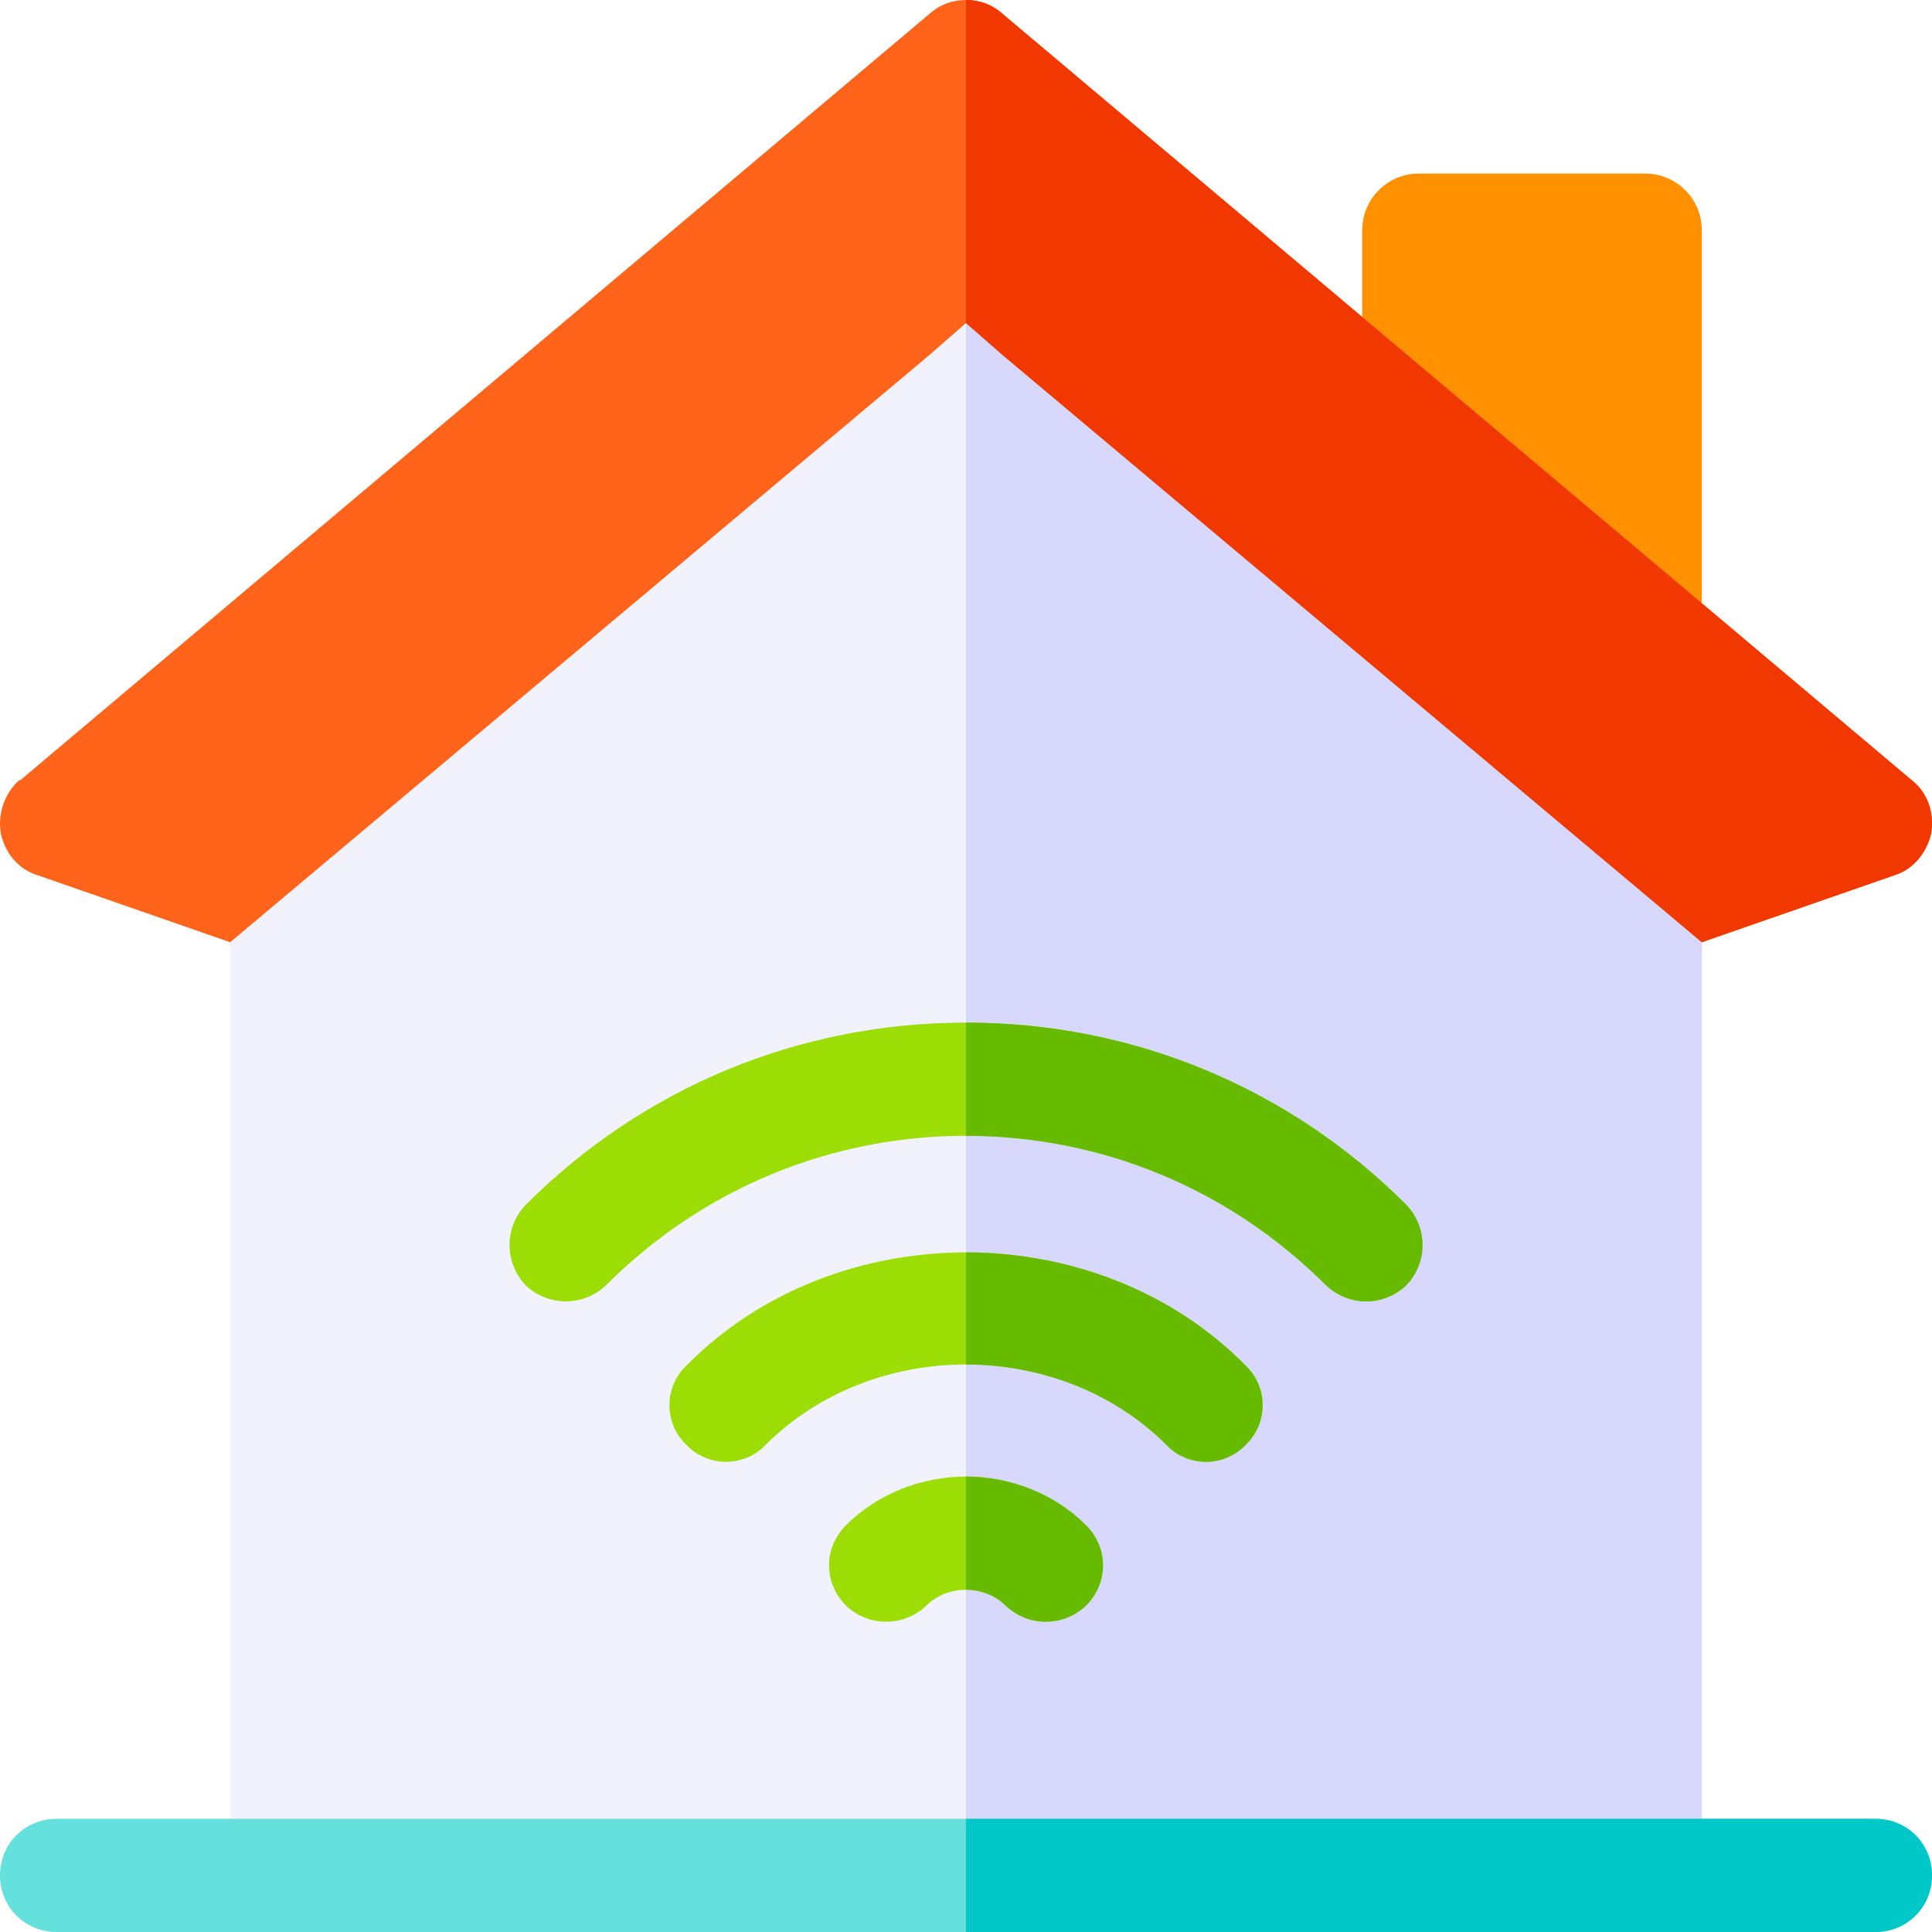
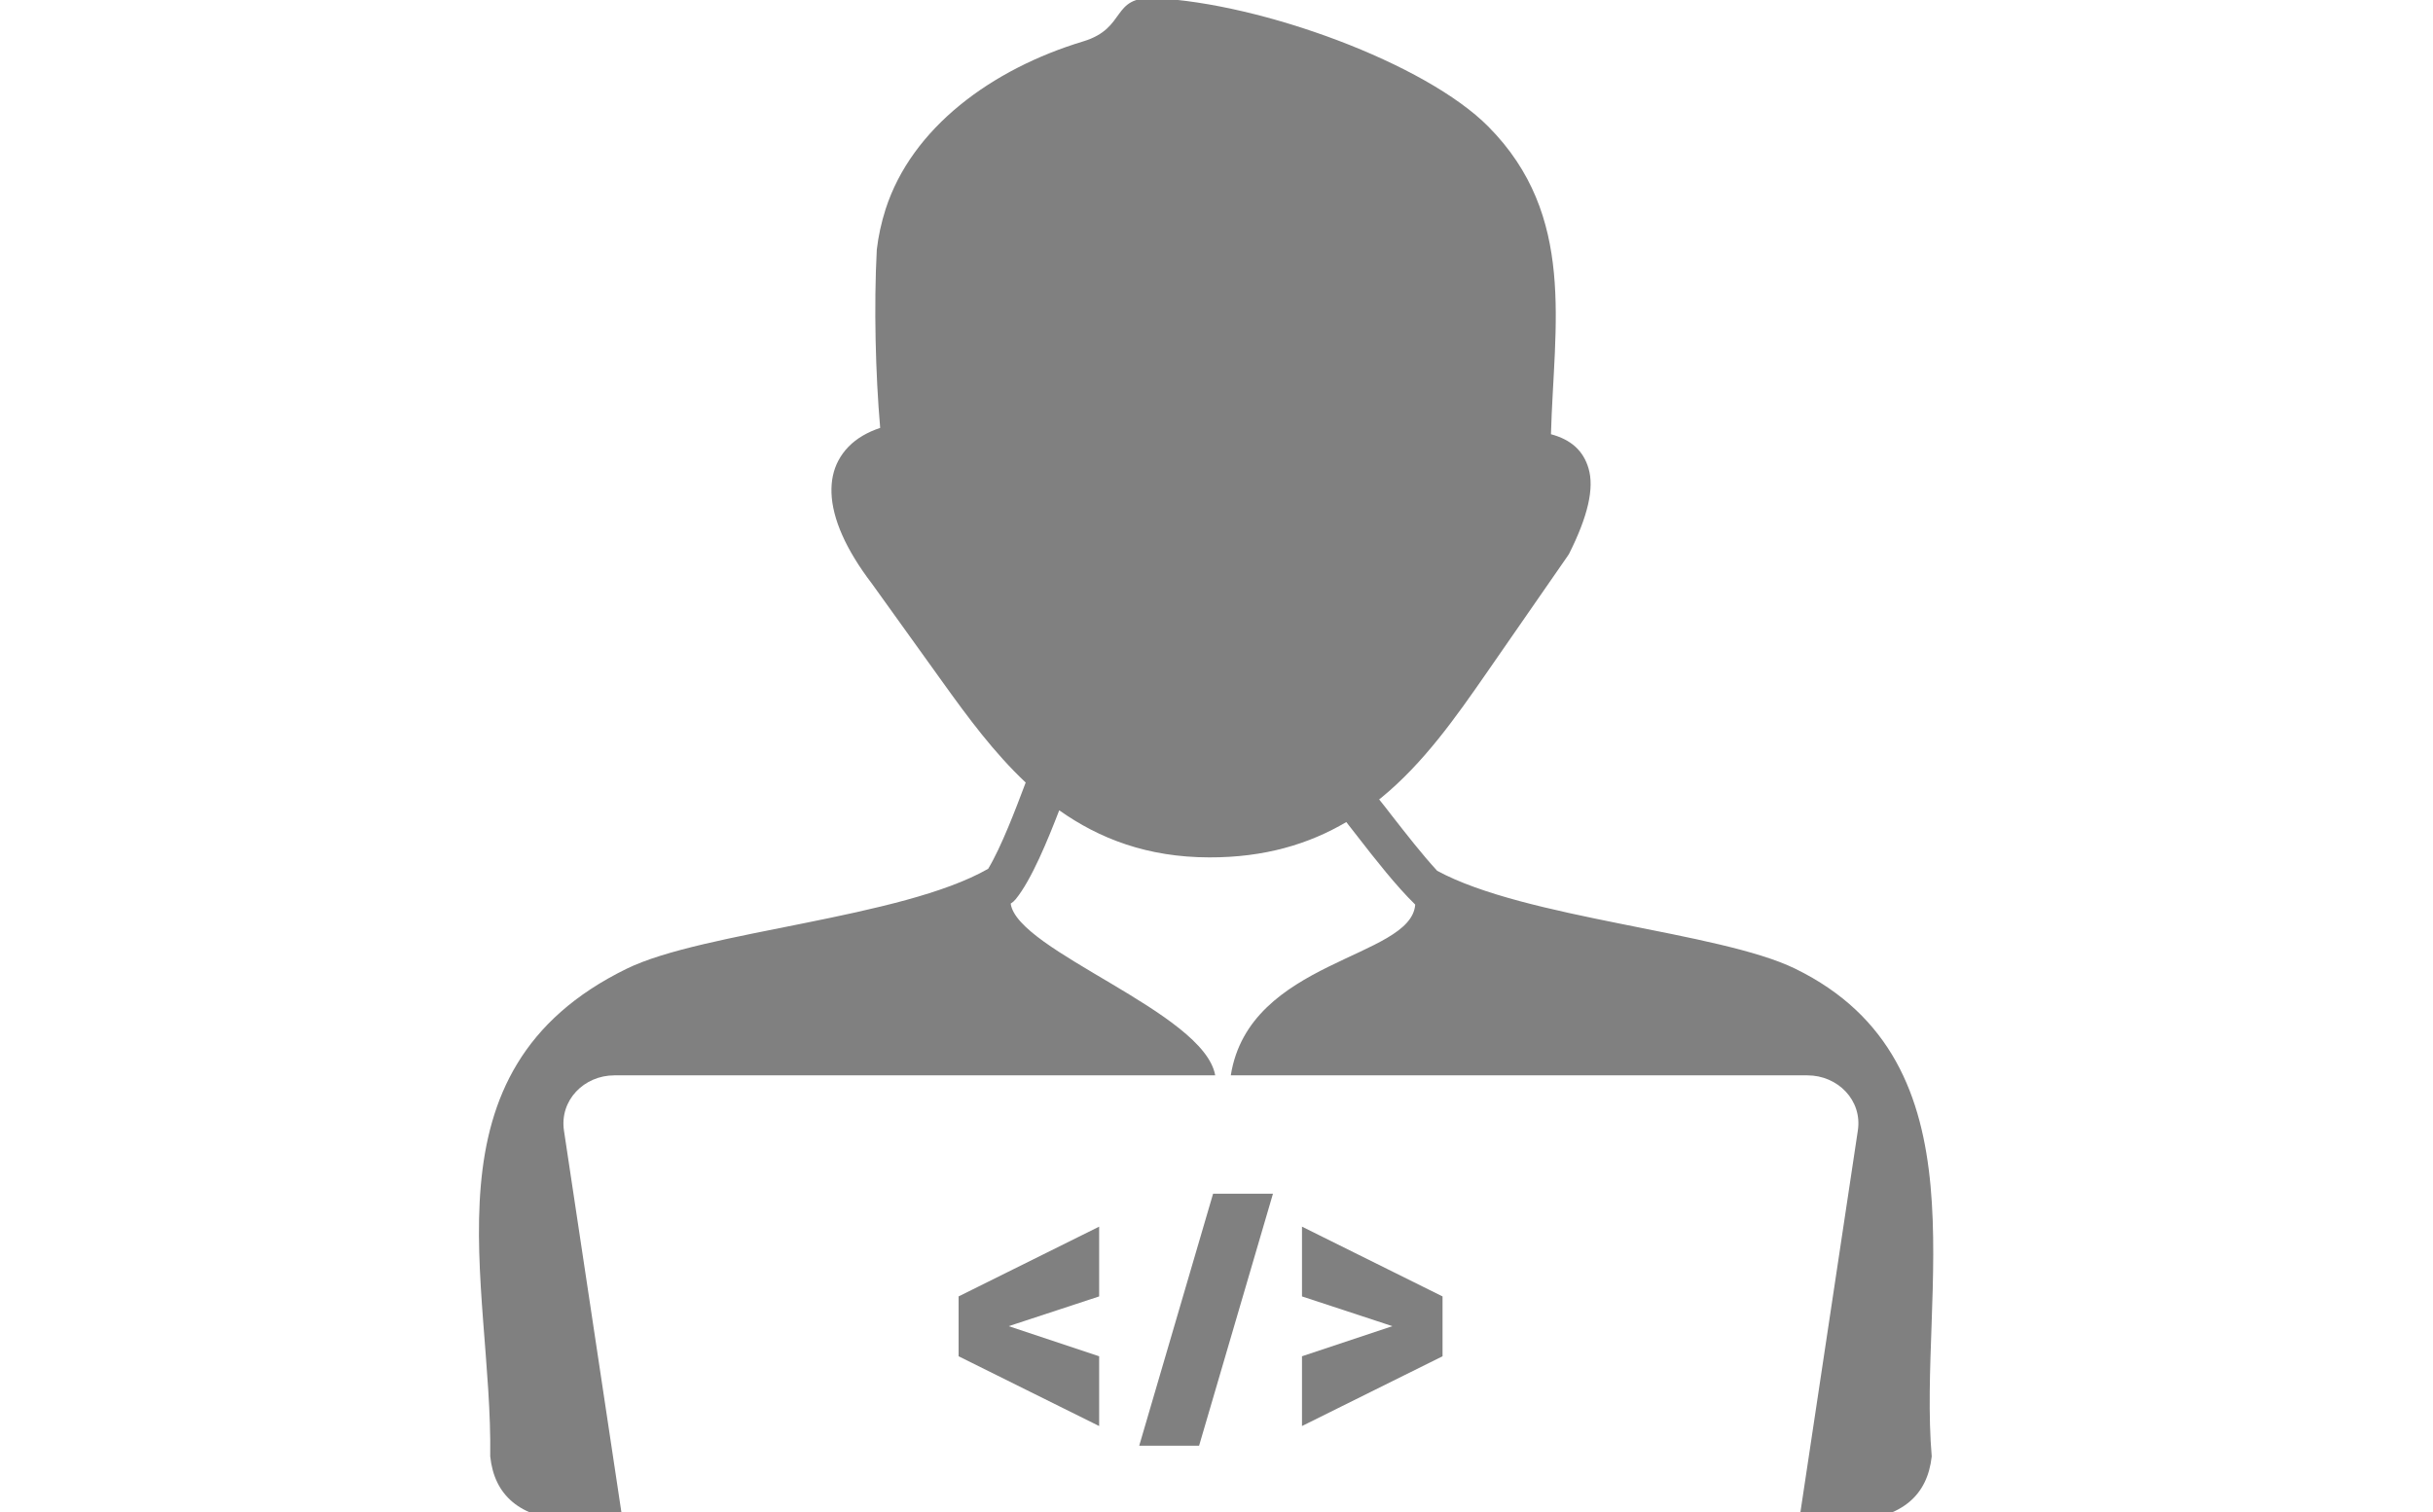
- <svg xmlns="http://www.w3.org/2000/svg" height="512pt" viewBox="0 0 512 512" width="512pt">
-   <path d="m451 166.586c0 12.754-14.953 19.625-24.641 11.484l-60-50.359c-3.395-2.844-5.359-7.047-5.359-11.484v-55.227c0-8.289 6.711-15 15-15h60c8.293 0 15 6.711 15 15zm0 0" fill="#ff9100" />
-   <path d="m445.902 213.398c3.301 3 5.098 6.902 5.098 11.402v268.598h-390v-268.598c0-4.5 1.801-8.402 5.102-11.402l180-154.199c2.699-2.398 6.297-3.598 9.898-3.598s7.199 1.199 9.902 3.598zm0 0" fill="#f2f2fc" />
-   <path d="m445.902 213.398c3.301 3 5.098 6.902 5.098 11.402v268.598h-195v-437.797c3.602 0 7.199 1.199 9.902 3.598zm0 0" fill="#d8d8fc" />
-   <path d="m511.773 220.898c-1.199 5.102-4.801 9.602-9.898 11.102l-50.875 17.699-185.398-155.699-9.602-8.398-9.602 8.398-185.398 155.699-50.871-17.699c-5.102-1.5-8.699-5.699-9.902-11.102-.898-5.098.902-10.5 4.801-14.098h.301l241.07-203.199c2.703-2.402 6-3.602 9.602-3.602s6.902 1.199 9.602 3.602l241.07 203.199c4.203 3.297 6 8.699 5.102 14.098zm0 0" fill="#ff641a" />
-   <path d="m512 497c0 8.398-6.598 15-15 15h-482c-8.398 0-15-6.602-15-15 0-8.402 6.602-15 15-15h482c8.402 0 15 6.598 15 15zm0 0" fill="#64e1dc" />
-   <path d="m512 497c0 8.398-6.598 15-15 15h-241v-30h241c8.402 0 15 6.598 15 15zm0 0" fill="#00c8c8" />
-   <path d="m511.773 220.898c-1.199 5.102-4.801 9.602-9.898 11.102l-50.875 17.699-185.398-155.699-9.602-8.398v-85.602c3.602 0 6.902 1.199 9.602 3.602l241.07 203.199c4.203 3.297 6 8.699 5.102 14.098zm0 0" fill="#f03800" />
-   <g fill="#9cdd05">
-     <path d="m372.699 340.602c-6 5.699-15.301 5.699-21.301 0-25.496-25.504-59.398-39.602-95.398-39.602s-69.898 14.098-95.398 39.602c-6 5.699-15.301 5.699-21.301 0-5.699-6-5.699-15.301 0-21.301 31.199-31.199 72.602-48.301 116.699-48.301 44.102 0 85.5 17.102 116.699 48.301 5.703 6 5.703 15.301 0 21.301zm0 0" />
-     <path d="m330.102 382.898c-5.699 6-15.301 6-21 0-14.102-14.098-33.602-21.301-53.102-21.301s-39 7.203-53.098 21.301c-5.699 6-15.301 6-21 0-6-5.699-6-15.297 0-21 19.797-20.098 47.098-30 74.098-30s54.301 9.902 74.102 30c6 5.699 6 15.301 0 21zm0 0" />
-     <path d="m287.801 425.5c-6 5.699-15.301 5.699-21.301 0-2.699-2.699-6.602-4.199-10.5-4.199s-7.801 1.5-10.5 4.199c-6 5.699-15.297 5.699-21.301 0-6-6-6-15.301 0-21.301 8.402-8.398 20.102-12.898 31.801-12.898 11.703 0 23.402 4.5 31.801 12.898 6 6 6 15.301 0 21.301zm0 0" />
+ <svg xmlns="http://www.w3.org/2000/svg" id="svg4829" height="106.24mm" width="170.98mm" version="1.1" viewBox="0 0 605.848 376.442">
+   <defs id="defs4831">
+     <linearGradient id="linearGradient4461">
+       <stop id="stop4463" stop-color="#7694a2" offset="0" />
+       <stop id="stop4465" stop-color="#7694a2" stop-opacity="0" offset="1" />
+     </linearGradient>
+     <pattern patternUnits="userSpaceOnUse" width="304.03" height="312.305" patternTransform="matrix(0.9375209,0,0,0.9375209,160.4068,41.82476)" id="pattern215">
+       <flowRoot transform="translate(-158.735,-523.4173)" style="font-style:normal;font-weight:normal;font-size:40px;line-height:1.25;font-family:sans-serif;letter-spacing:0px;word-spacing:0px;fill:#333333;fill-opacity:1;stroke:none" id="flowRoot4656" xml:space="preserve">
+         <flowRegion style="fill:#333333" id="flowRegion4652">
+           <rect style="fill:#333333" y="345.377" x="128.571" height="1408.572" width="1125.714" id="rect4650" />
+         </flowRegion>
+         <flowPara style="font-size:546.667px;fill:#333333;-inkscape-font-specification:STIXSizeThreeSym;font-family:STIXSizeThreeSym;font-weight:normal;font-style:normal;font-stretch:normal;font-variant:normal;" id="flowPara4654">α</flowPara>
+       </flowRoot>
+     </pattern>
+   </defs>
+   <g transform="matrix(3.524652,0,0,3.086357,119.2877,-0.4920082)" id="g2484" style="fill:#808080">
+     <path class="st0" d="m 31.25,37.01 c -1.12,0.04 -1.96,0.27 -2.54,0.66 -0.33,0.22 -0.57,0.5 -0.73,0.84 -0.17,0.37 -0.25,0.83 -0.24,1.35 0.04,1.53 0.85,3.53 2.4,5.83 l 0.02,0.03 5.03,8 c 2.02,3.21 4.13,6.48 6.76,8.88 2.53,2.31 5.59,3.87 9.65,3.88 4.39,0.01 7.6,-1.61 10.21,-4.05 2.71,-2.54 4.85,-6.02 6.96,-9.49 l 5.67,-9.33 c 1.06,-2.41 1.44,-4.02 1.2,-4.97 -0.14,-0.56 -0.76,-0.84 -1.82,-0.89 -0.22,-0.01 -0.46,-0.01 -0.69,-0.01 -0.25,0.01 -0.52,0.02 -0.79,0.05 -0.15,0.01 -0.3,0 -0.44,-0.03 -0.5,0.03 -1.02,-0.01 -1.55,-0.08 l 1.94,-8.59 C 57.89,31.36 47.12,20.67 31.9,26.95 L 33,37.07 c -0.64,0.04 -1.22,0.02 -1.75,-0.06 z m 36.82,67.77 v 4.83 l -9.93,5.63 v -5.63 l 6.39,-2.43 -6.39,-2.4 v -5.63 z m -17.2,12.05 h -4.23 l 5.22,-20.34 h 4.23 z m -7.06,-12.05 -6.39,2.4 6.39,2.43 v 5.63 l -9.93,-5.63 v -4.83 l 9.93,-5.63 z M 75.73,35.2 v 0 0 C 75.94,26.43 77.55,17.57 71.31,10.38 66.86,5.25 55.28,0.42 47.77,0.01 44.6,-0.16 45.81,2.42 42.68,3.5 36.22,5.73 30.57,10.47 28.72,17.05 c -0.3,1.08 -0.51,2.17 -0.62,3.26 -0.21,4.58 -0.09,10.04 0.24,14.38 -0.45,0.17 -0.86,0.38 -1.22,0.62 -0.78,0.52 -1.35,1.2 -1.73,2.01 -0.36,0.77 -0.52,1.65 -0.49,2.62 0.06,2.06 1.01,4.56 2.85,7.31 l 5.03,8 c 1.76,2.8 3.6,5.65 5.84,8.06 -0.11,0.32 0.01,-0.03 -0.06,0.18 -0.62,1.88 -1.66,5.02 -2.59,6.78 -6.11,4 -20.1,5.03 -25.53,8.06 -14.82,8.26 -9.47,25.29 -9.65,39.36 0.29,3.14 2.07,4.94 5.57,5.21 h 3.79 L 6,91.4 C 5.68,88.95 7.42,86.94 9.56,86.94 H 29.03 52.01 C 51.22,81.84 38.03,76.92 37.56,73.08 c 0.13,-0.09 0.25,-0.21 0.35,-0.35 1.12,-1.56 2.28,-4.81 3.08,-7.18 2.83,2.29 6.23,3.79 10.6,3.8 3.92,0.01 7.05,-1.08 9.68,-2.85 0.26,0.37 0.52,0.76 0.8,1.17 1.25,1.84 2.71,3.97 4.07,5.49 -0.29,4.37 -11.73,4.42 -13.03,13.78 h 40.74 c 2.14,0 3.89,2.01 3.56,4.46 l -4.15,31.5 h 3.79 c 3.5,-0.27 5.28,-2.07 5.58,-5.21 -0.99,-13.29 3.99,-31.76 -9.65,-39.36 -5.36,-2.99 -19.06,-4.03 -25.29,-7.9 -1.05,-1.3 -2.18,-2.96 -3.18,-4.42 -0.32,-0.48 -0.63,-0.93 -0.92,-1.34 l 0.15,-0.13 c 2.99,-2.8 5.24,-6.45 7.45,-10.09 l 5.73,-9.44 c 0.03,-0.05 0.06,-0.11 0.09,-0.16 v 0 c 1.34,-3.05 1.78,-5.29 1.38,-6.87 -0.37,-1.47 -1.26,-2.35 -2.66,-2.78 z" id="path2482" style="fill:#808080" />
  </g>
-   <path d="m287.801 404.199c6 6 6 15.301 0 21.301-6 5.699-15.301 5.699-21.301 0-2.699-2.699-6.602-4.199-10.5-4.199v-30c11.699 0 23.402 4.5 31.801 12.898zm0 0" fill="#6b0" />
-   <path d="m330.102 361.898c6 5.699 6 15.301 0 21-5.699 6-15.301 6-21 0-14.102-14.098-33.602-21.301-53.102-21.301v-29.699c27 0 54.301 9.902 74.102 30zm0 0" fill="#6b0" />
-   <path d="m372.699 340.602c-6 5.699-15.301 5.699-21.301 0-25.496-25.504-59.398-39.602-95.398-39.602v-30c44.102 0 85.5 17.102 116.699 48.301 5.703 6 5.703 15.301 0 21.301zm0 0" fill="#6b0" />
</svg>
